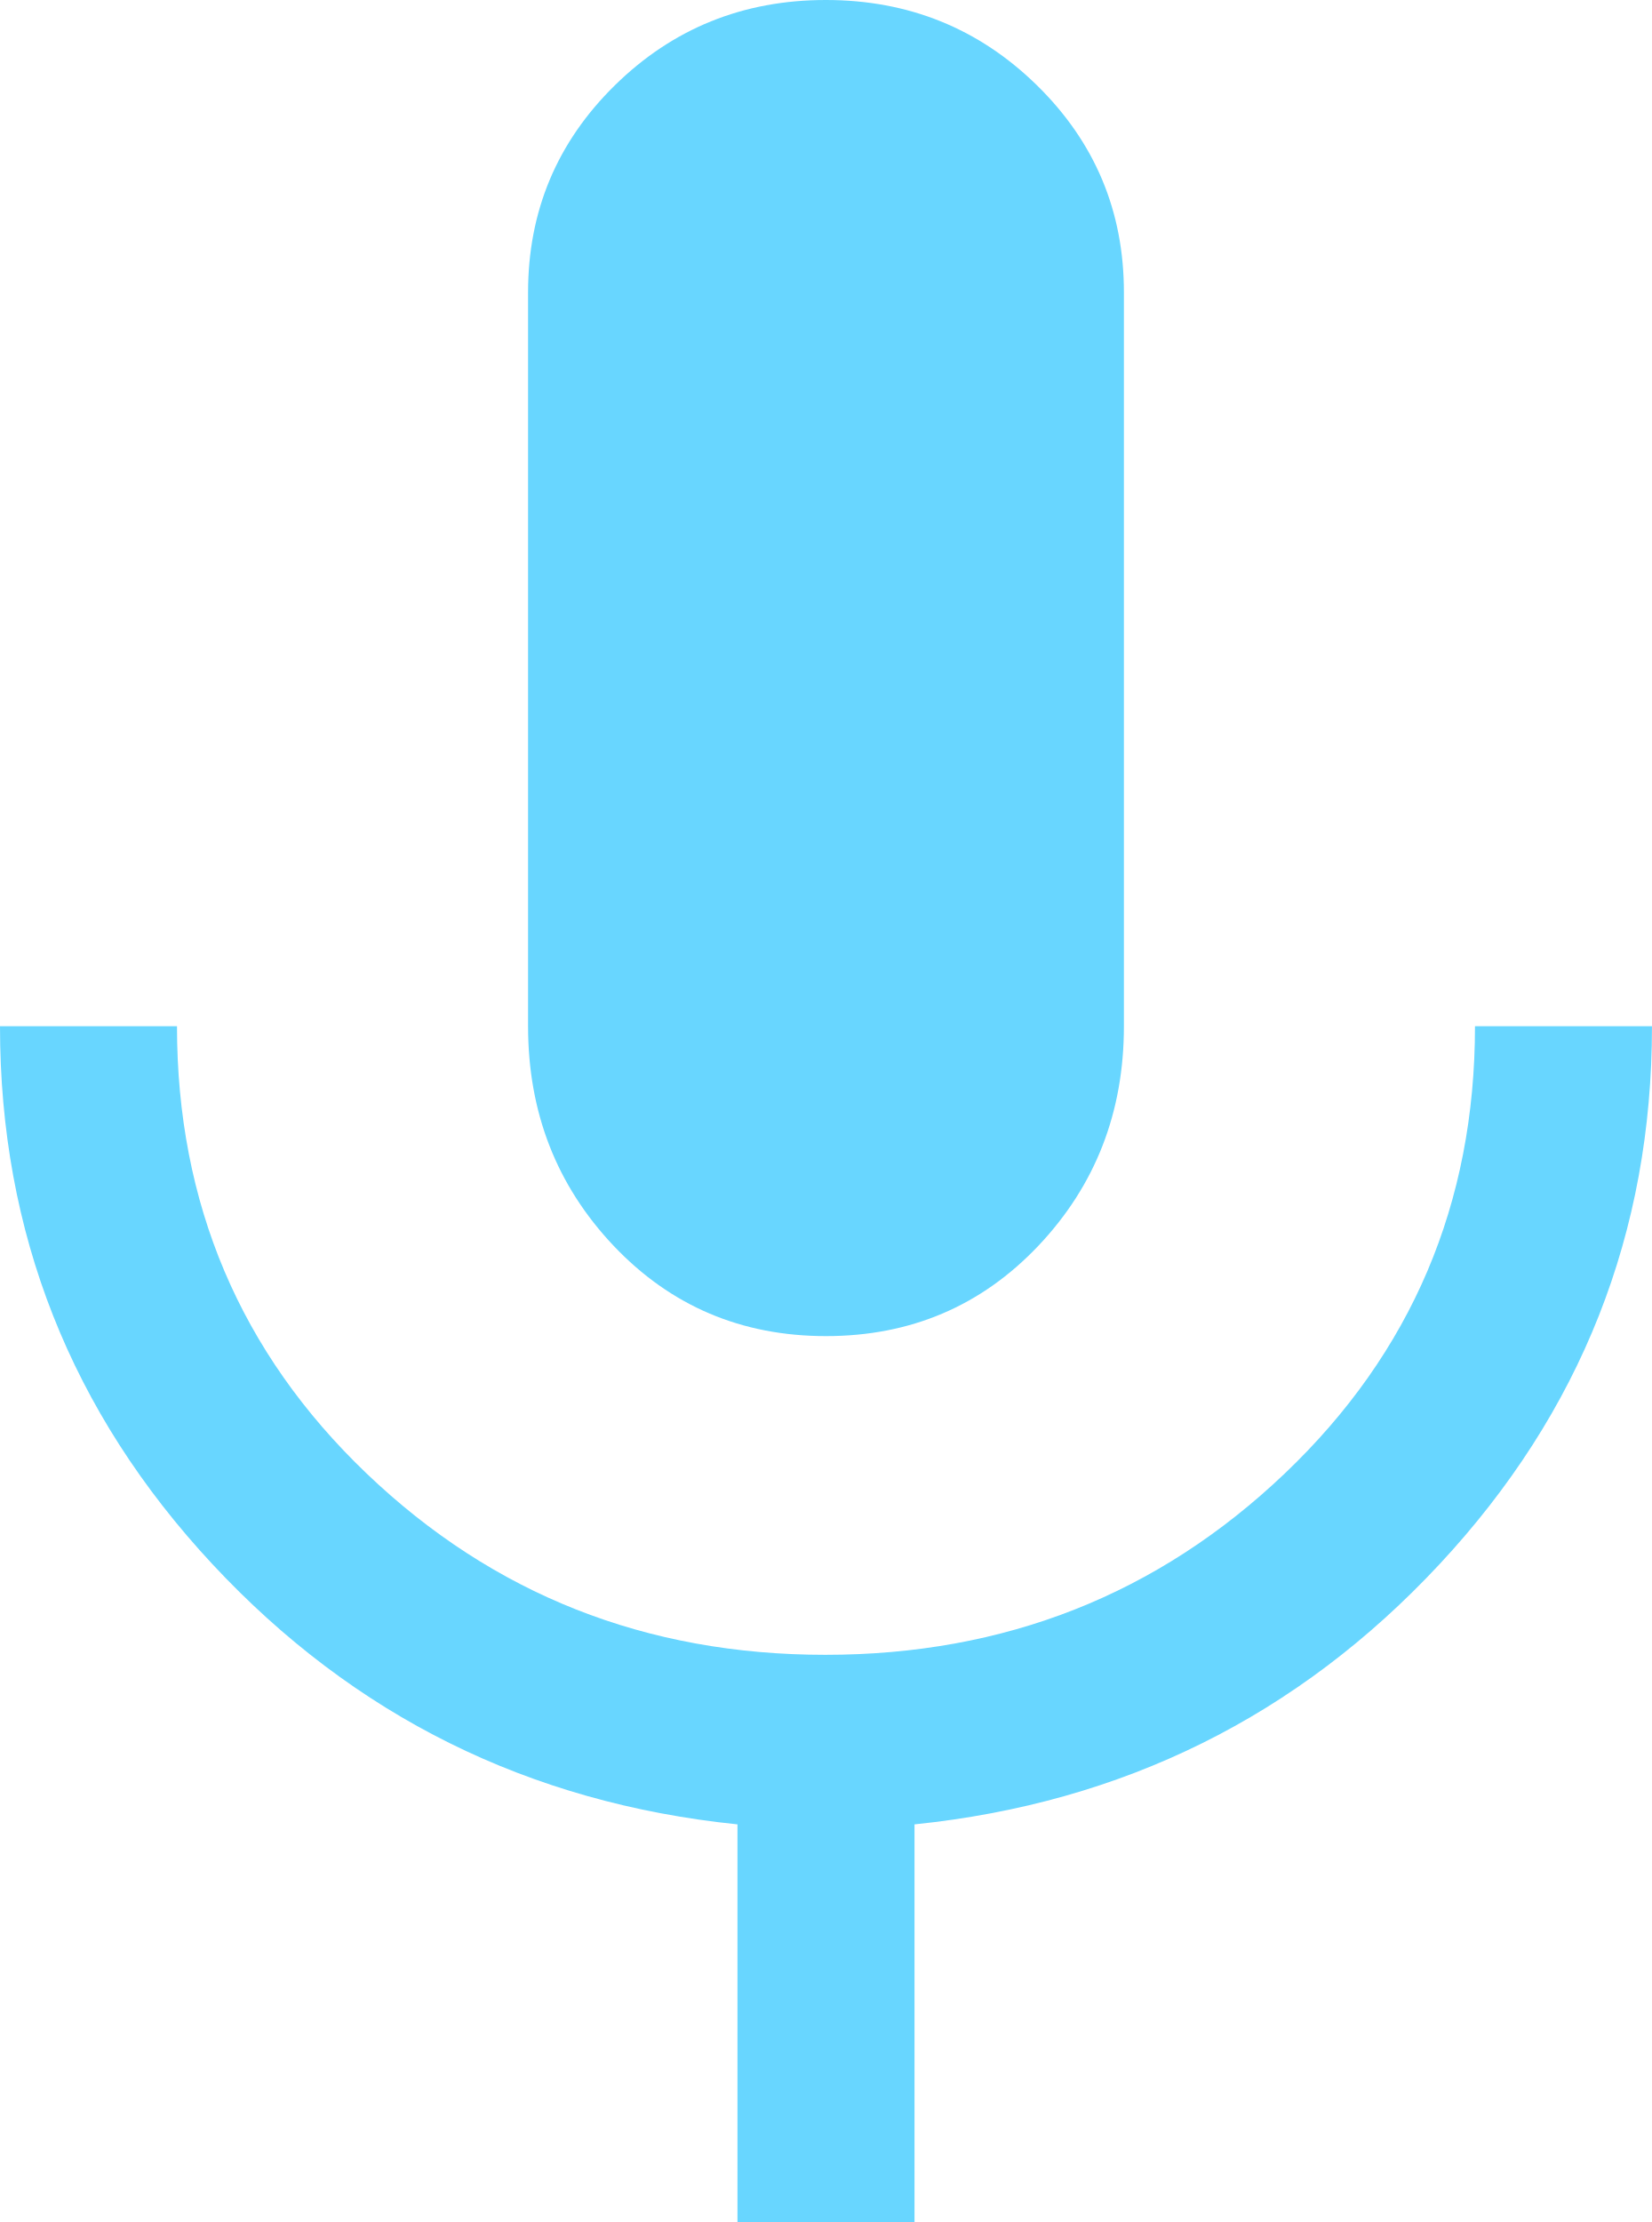
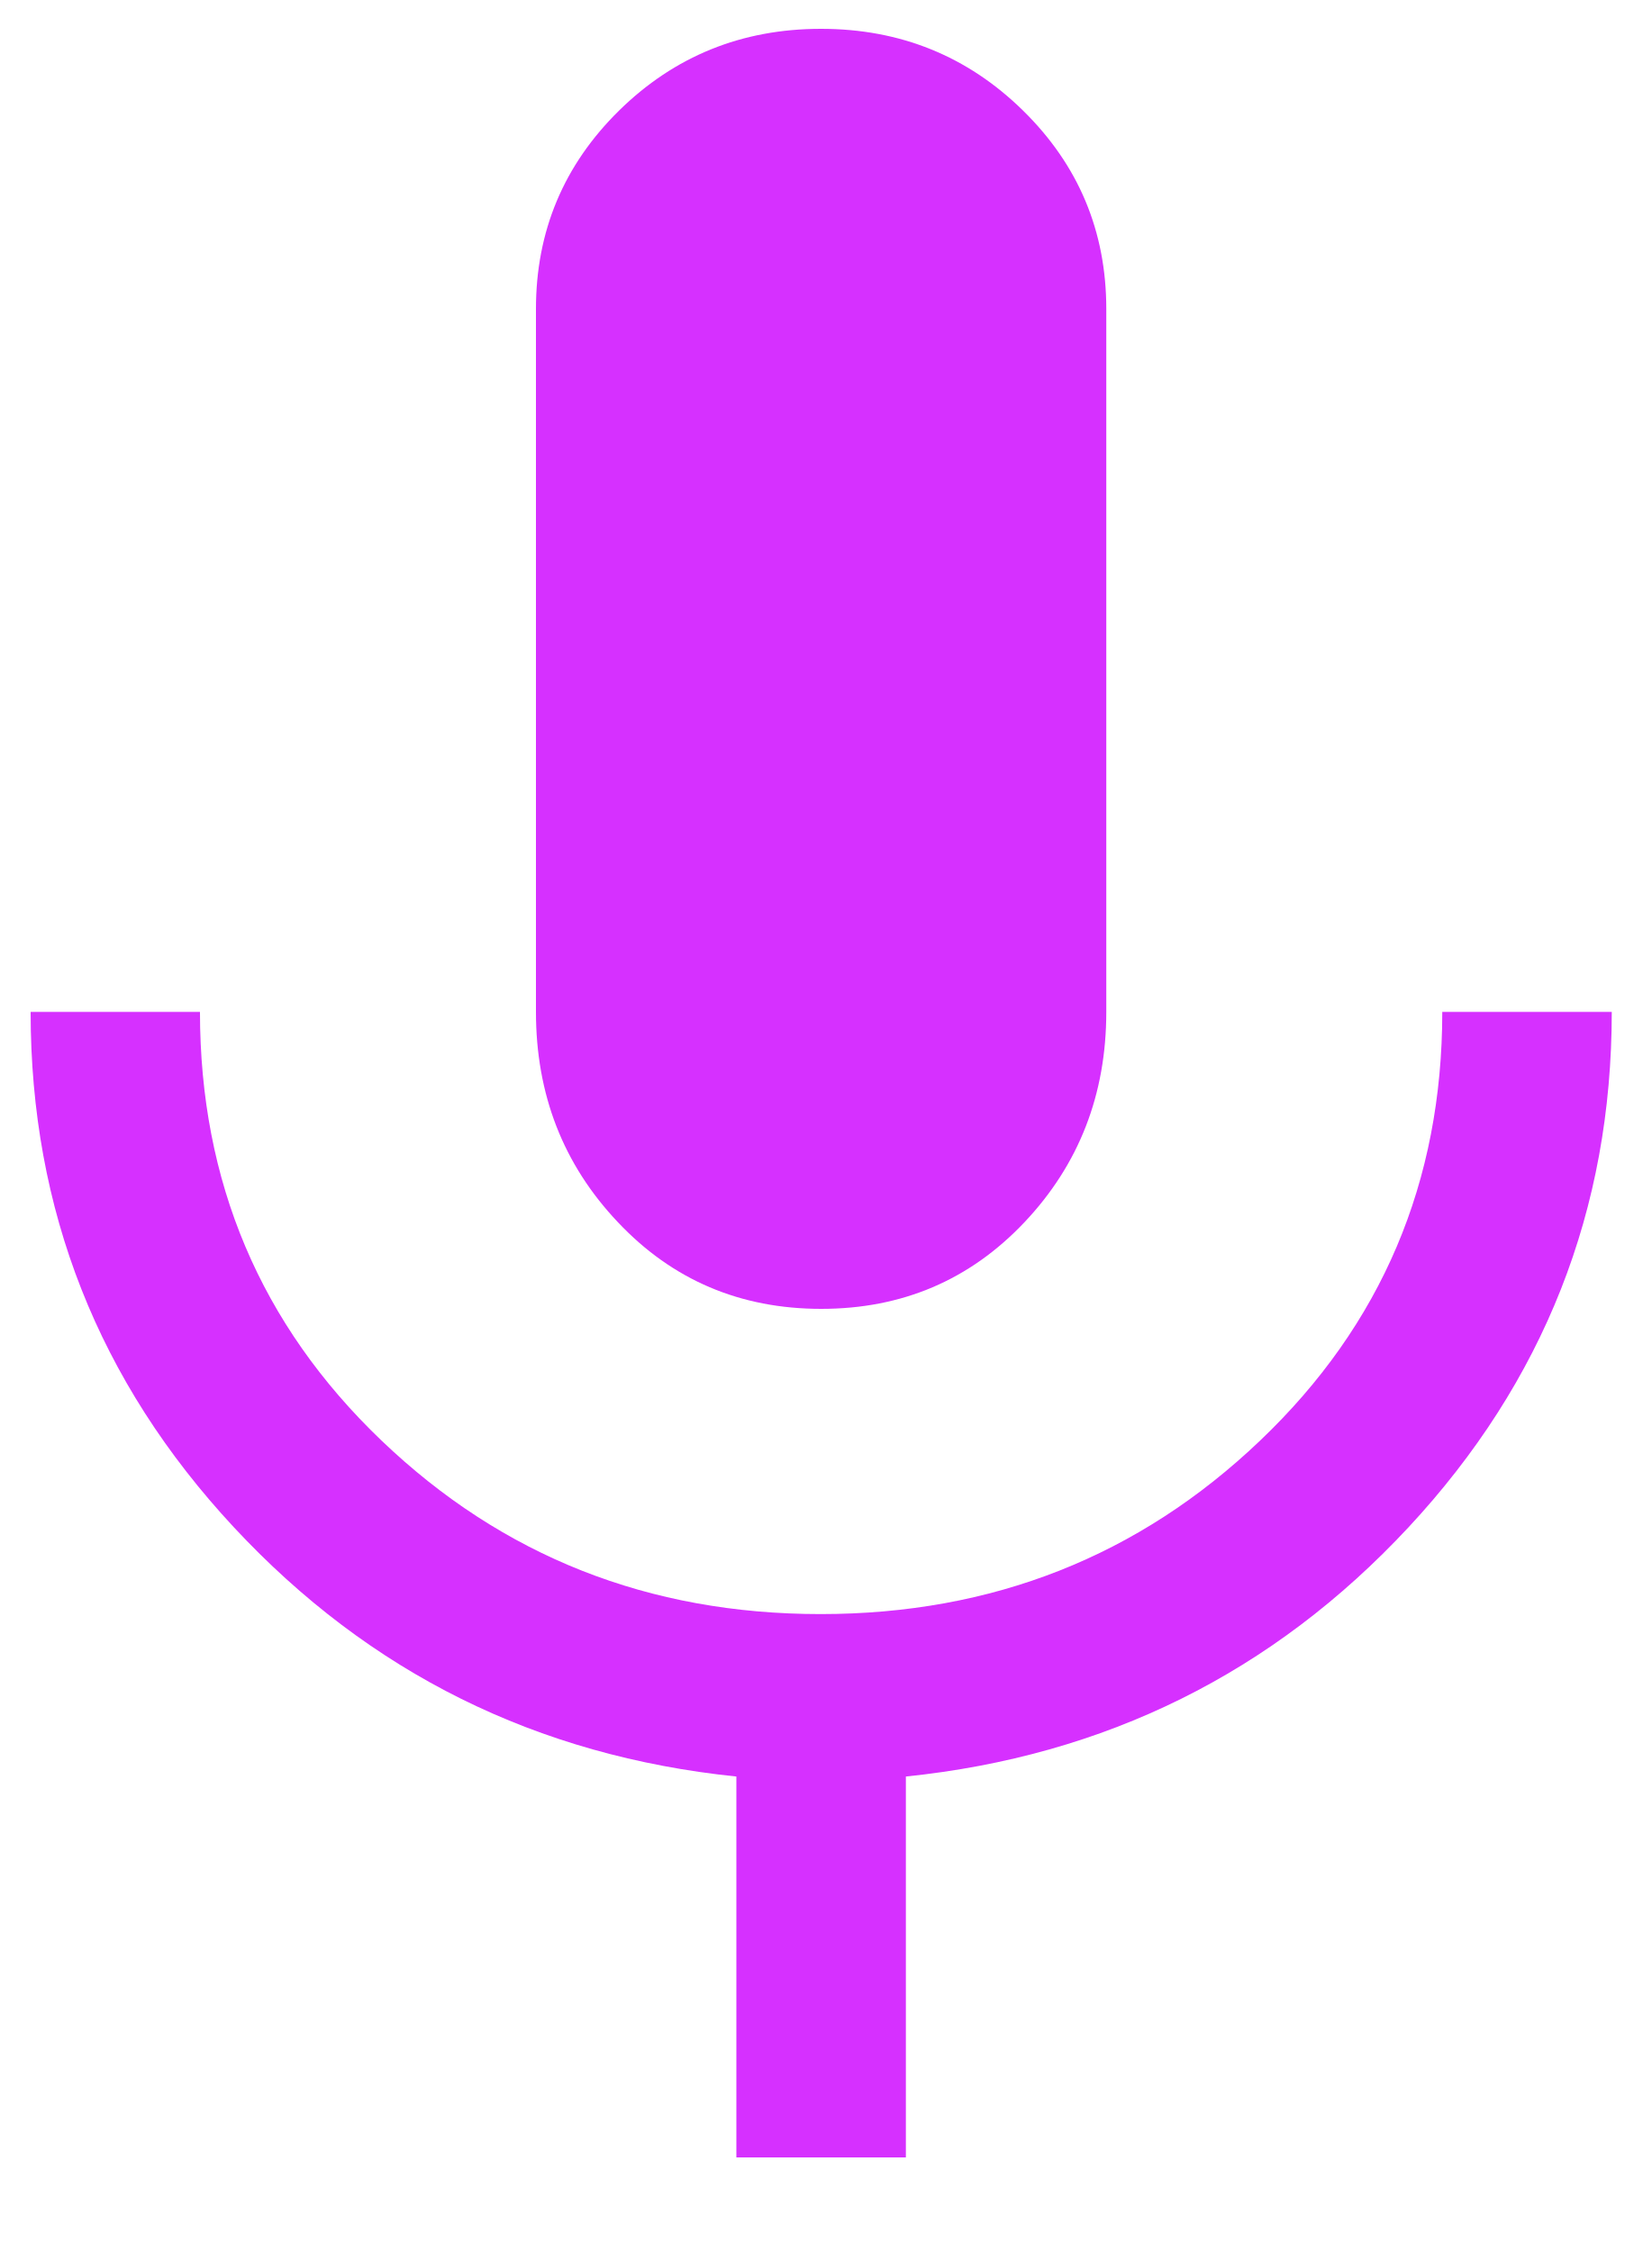
- <svg xmlns="http://www.w3.org/2000/svg" width="29" height="39" viewBox="0 0 29 39" fill="none">
-   <path d="M14.5 23.451C13.015 23.451 11.773 22.922 10.771 21.865C9.77 20.807 9.27 19.523 9.27 18.012V5.132C9.27 3.706 9.778 2.495 10.794 1.497C11.811 0.499 13.045 0 14.497 0C15.949 0 17.184 0.499 18.203 1.497C19.221 2.495 19.73 3.706 19.73 5.132V18.012C19.73 19.523 19.23 20.807 18.229 21.865C17.227 22.922 15.985 23.451 14.5 23.451ZM12.946 39V32.021C9.287 31.645 6.214 30.122 3.729 27.454C1.243 24.785 0 21.638 0 18.012H3.107C3.107 21.125 4.217 23.742 6.436 25.863C8.656 27.984 11.34 29.045 14.489 29.045C17.638 29.045 20.326 27.984 22.553 25.863C24.779 23.742 25.893 21.125 25.893 18.012H29C29 21.638 27.757 24.785 25.271 27.454C22.786 30.122 19.713 31.645 16.054 32.021V39H12.946Z" fill="#68D6FF" />
+ <svg xmlns="http://www.w3.org/2000/svg" width="11" height="15" viewBox="0 0 11 15" fill="none">
+   <path d="M5.47 8.718C4.931 8.718 4.479 8.526 4.116 8.141C3.752 7.757 3.57 7.29 3.57 6.74V2.058C3.57 1.54 3.755 1.099 4.124 0.736C4.493 0.374 4.941 0.192 5.469 0.192C5.996 0.192 6.445 0.374 6.814 0.736C7.184 1.099 7.369 1.54 7.369 2.058V6.74C7.369 7.29 7.187 7.757 6.824 8.141C6.46 8.526 6.009 8.718 5.47 8.718ZM4.905 14.37V11.833C3.576 11.696 2.461 11.143 1.558 10.173C0.655 9.203 0.204 8.059 0.204 6.74H1.332C1.332 7.872 1.735 8.824 2.541 9.595C3.347 10.366 4.322 10.751 5.466 10.751C6.609 10.751 7.586 10.366 8.394 9.595C9.203 8.824 9.607 7.872 9.607 6.74H10.736C10.736 8.059 10.284 9.203 9.382 10.173C8.479 11.143 7.363 11.696 6.034 11.833V14.37H4.905Z" fill="#D630FF" />
</svg>
